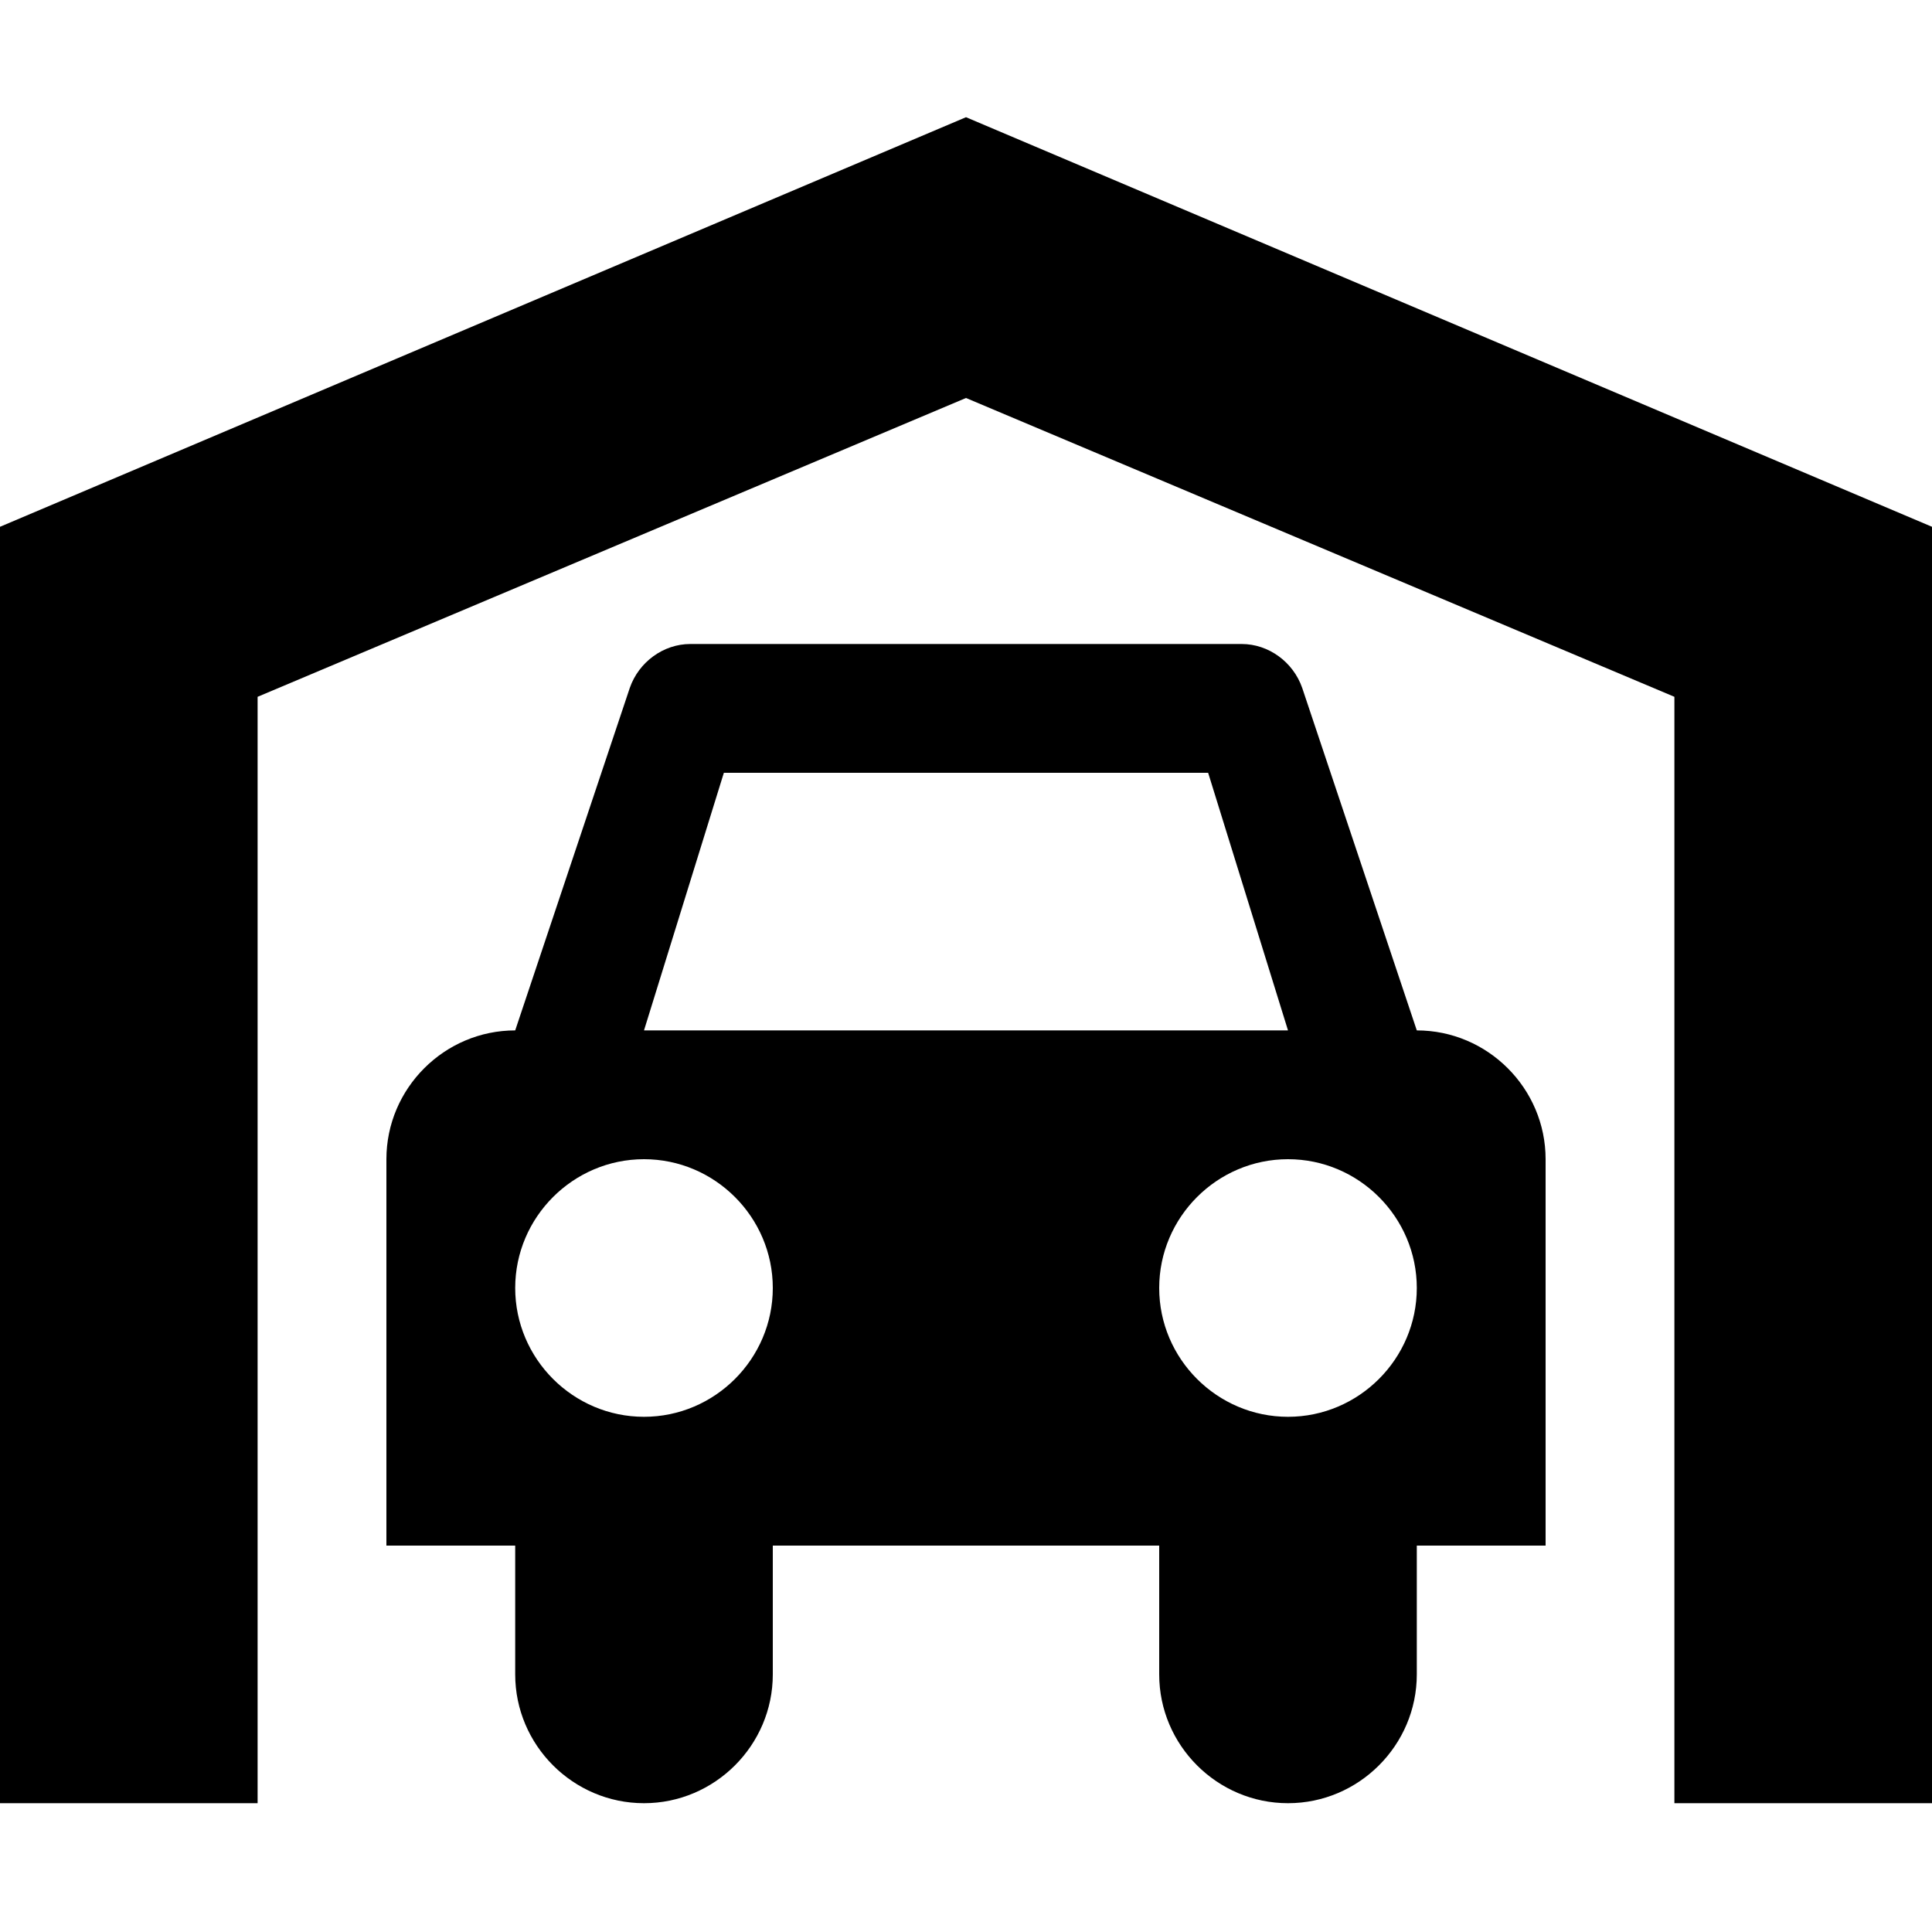
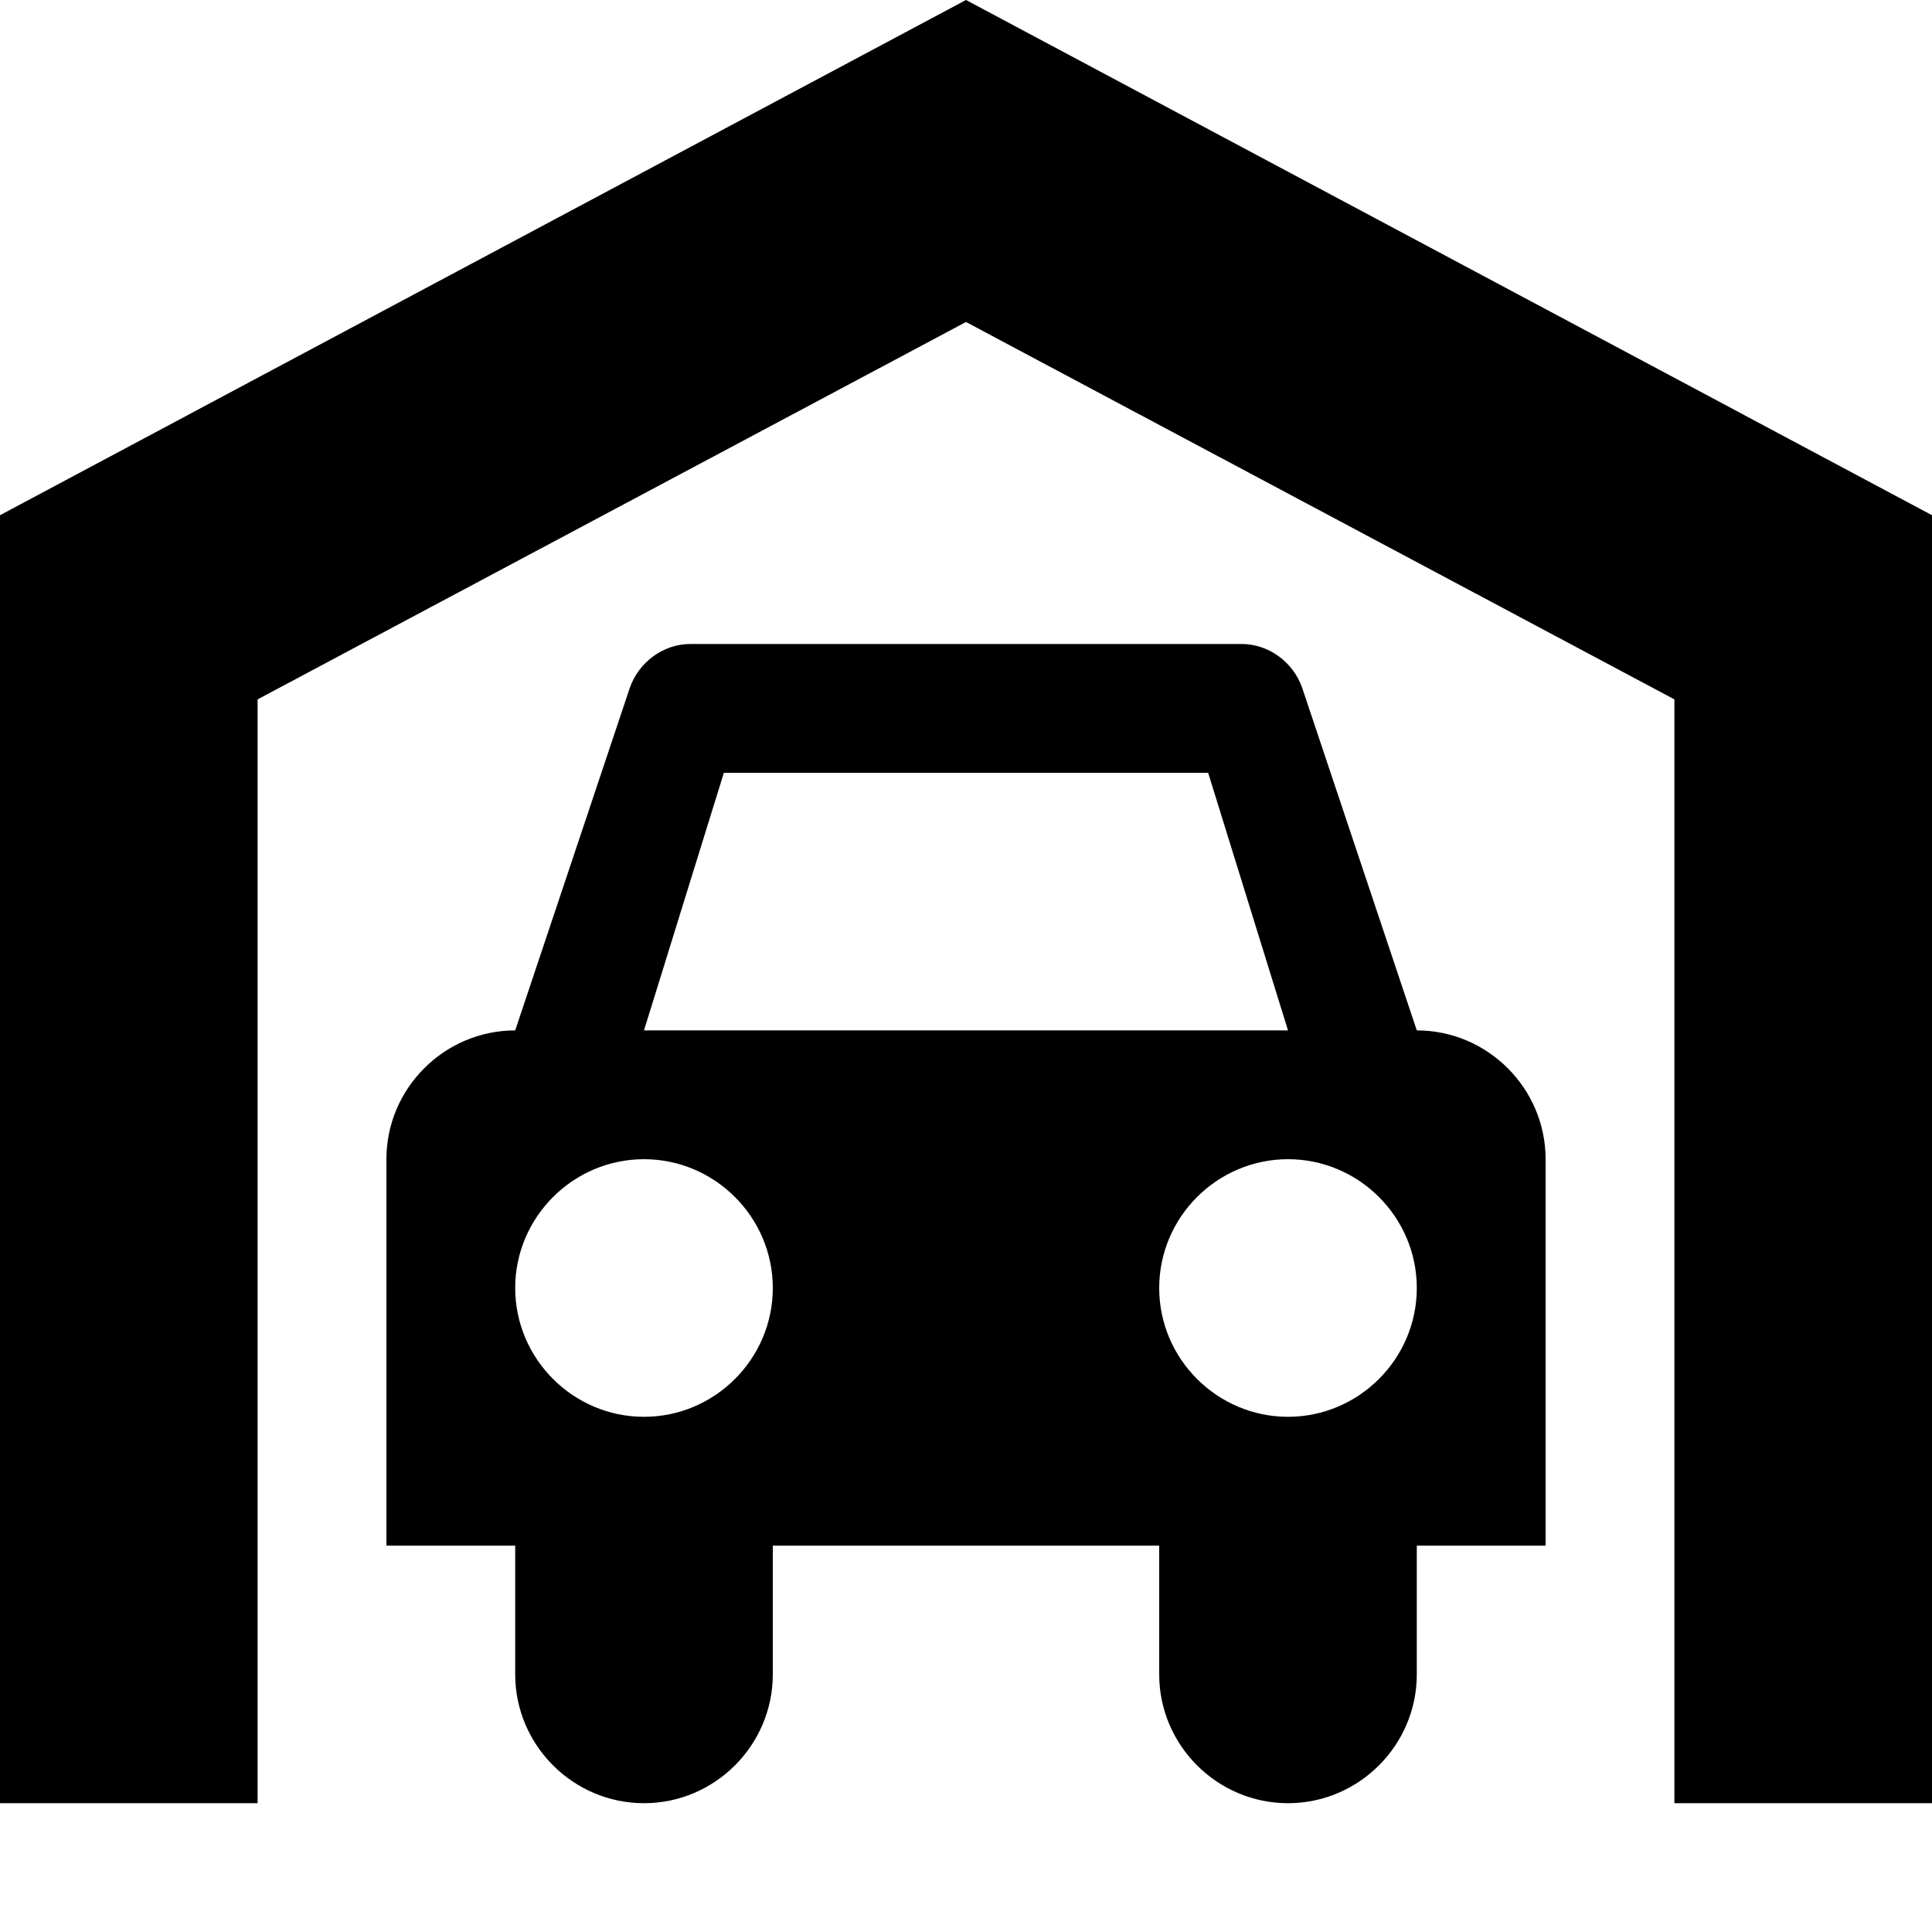
<svg xmlns="http://www.w3.org/2000/svg" viewBox="0 0 15 15">
-   <path d="M11 8C11.55 8 12 8.45 12 9L12 12L11 12L11 13C11 13.55 10.55 14 10 14C9.45 14 9 13.55 9 13L9 12L6 12L6 13C6 13.55 5.55 14 5 14C4.45 14 4 13.55 4 13L4 12L3 12L3 9C3 8.45 3.45 8 4 8L4.89 5.34C4.96 5.14 5.15 5 5.36 5L9.64 5C9.85 5 10.04 5.14 10.11 5.34L11 8ZM5 11C5.55 11 6 10.55 6 10C6 9.45 5.55 9 5 9C4.45 9 4 9.45 4 10C4 10.55 4.45 11 5 11ZM5 8L10 8L9.38 6L5.62 6L5 8ZM10 11C10.55 11 11 10.55 11 10C11 9.45 10.55 9 10 9C9.45 9 9 9.45 9 10C9 10.55 9.45 11 10 11ZM2 5.41L2 14L0 14L0 4.09L7.5 0.91L15 4.09L15 14L13 14L13 5.41L7.5 3.09L2 5.41Z" />
+   <path d="M9.64 5C9.85 5 10.04 5.14 10.11 5.34L11 8C11.55 8 12 8.45 12 9L12 12L11 12L11 13C11 13.55 10.55 14 10 14C9.45 14 9 13.55 9 13L9 12L6 12L6 13C6 13.55 5.55 14 5 14C4.45 14 4 13.55 4 13L4 12L3 12L3 9C3 8.45 3.45 8 4 8L4.89 5.34C4.96 5.14 5.15 5 5.36 5L9.64 5ZM7.5 0L15 4L15 14L13 14L13 5.43L7.5 2.5L2 5.43L2 14L0 14L0 4L7.5 0ZM5 9C4.45 9 4 9.45 4 10C4 10.55 4.45 11 5 11C5.55 11 6 10.55 6 10C6 9.45 5.55 9 5 9ZM10 9C9.45 9 9 9.45 9 10C9 10.55 9.45 11 10 11C10.55 11 11 10.55 11 10C11 9.45 10.55 9 10 9ZM9.38 6L5.62 6L5 8L10 8L9.38 6Z" />
</svg>
